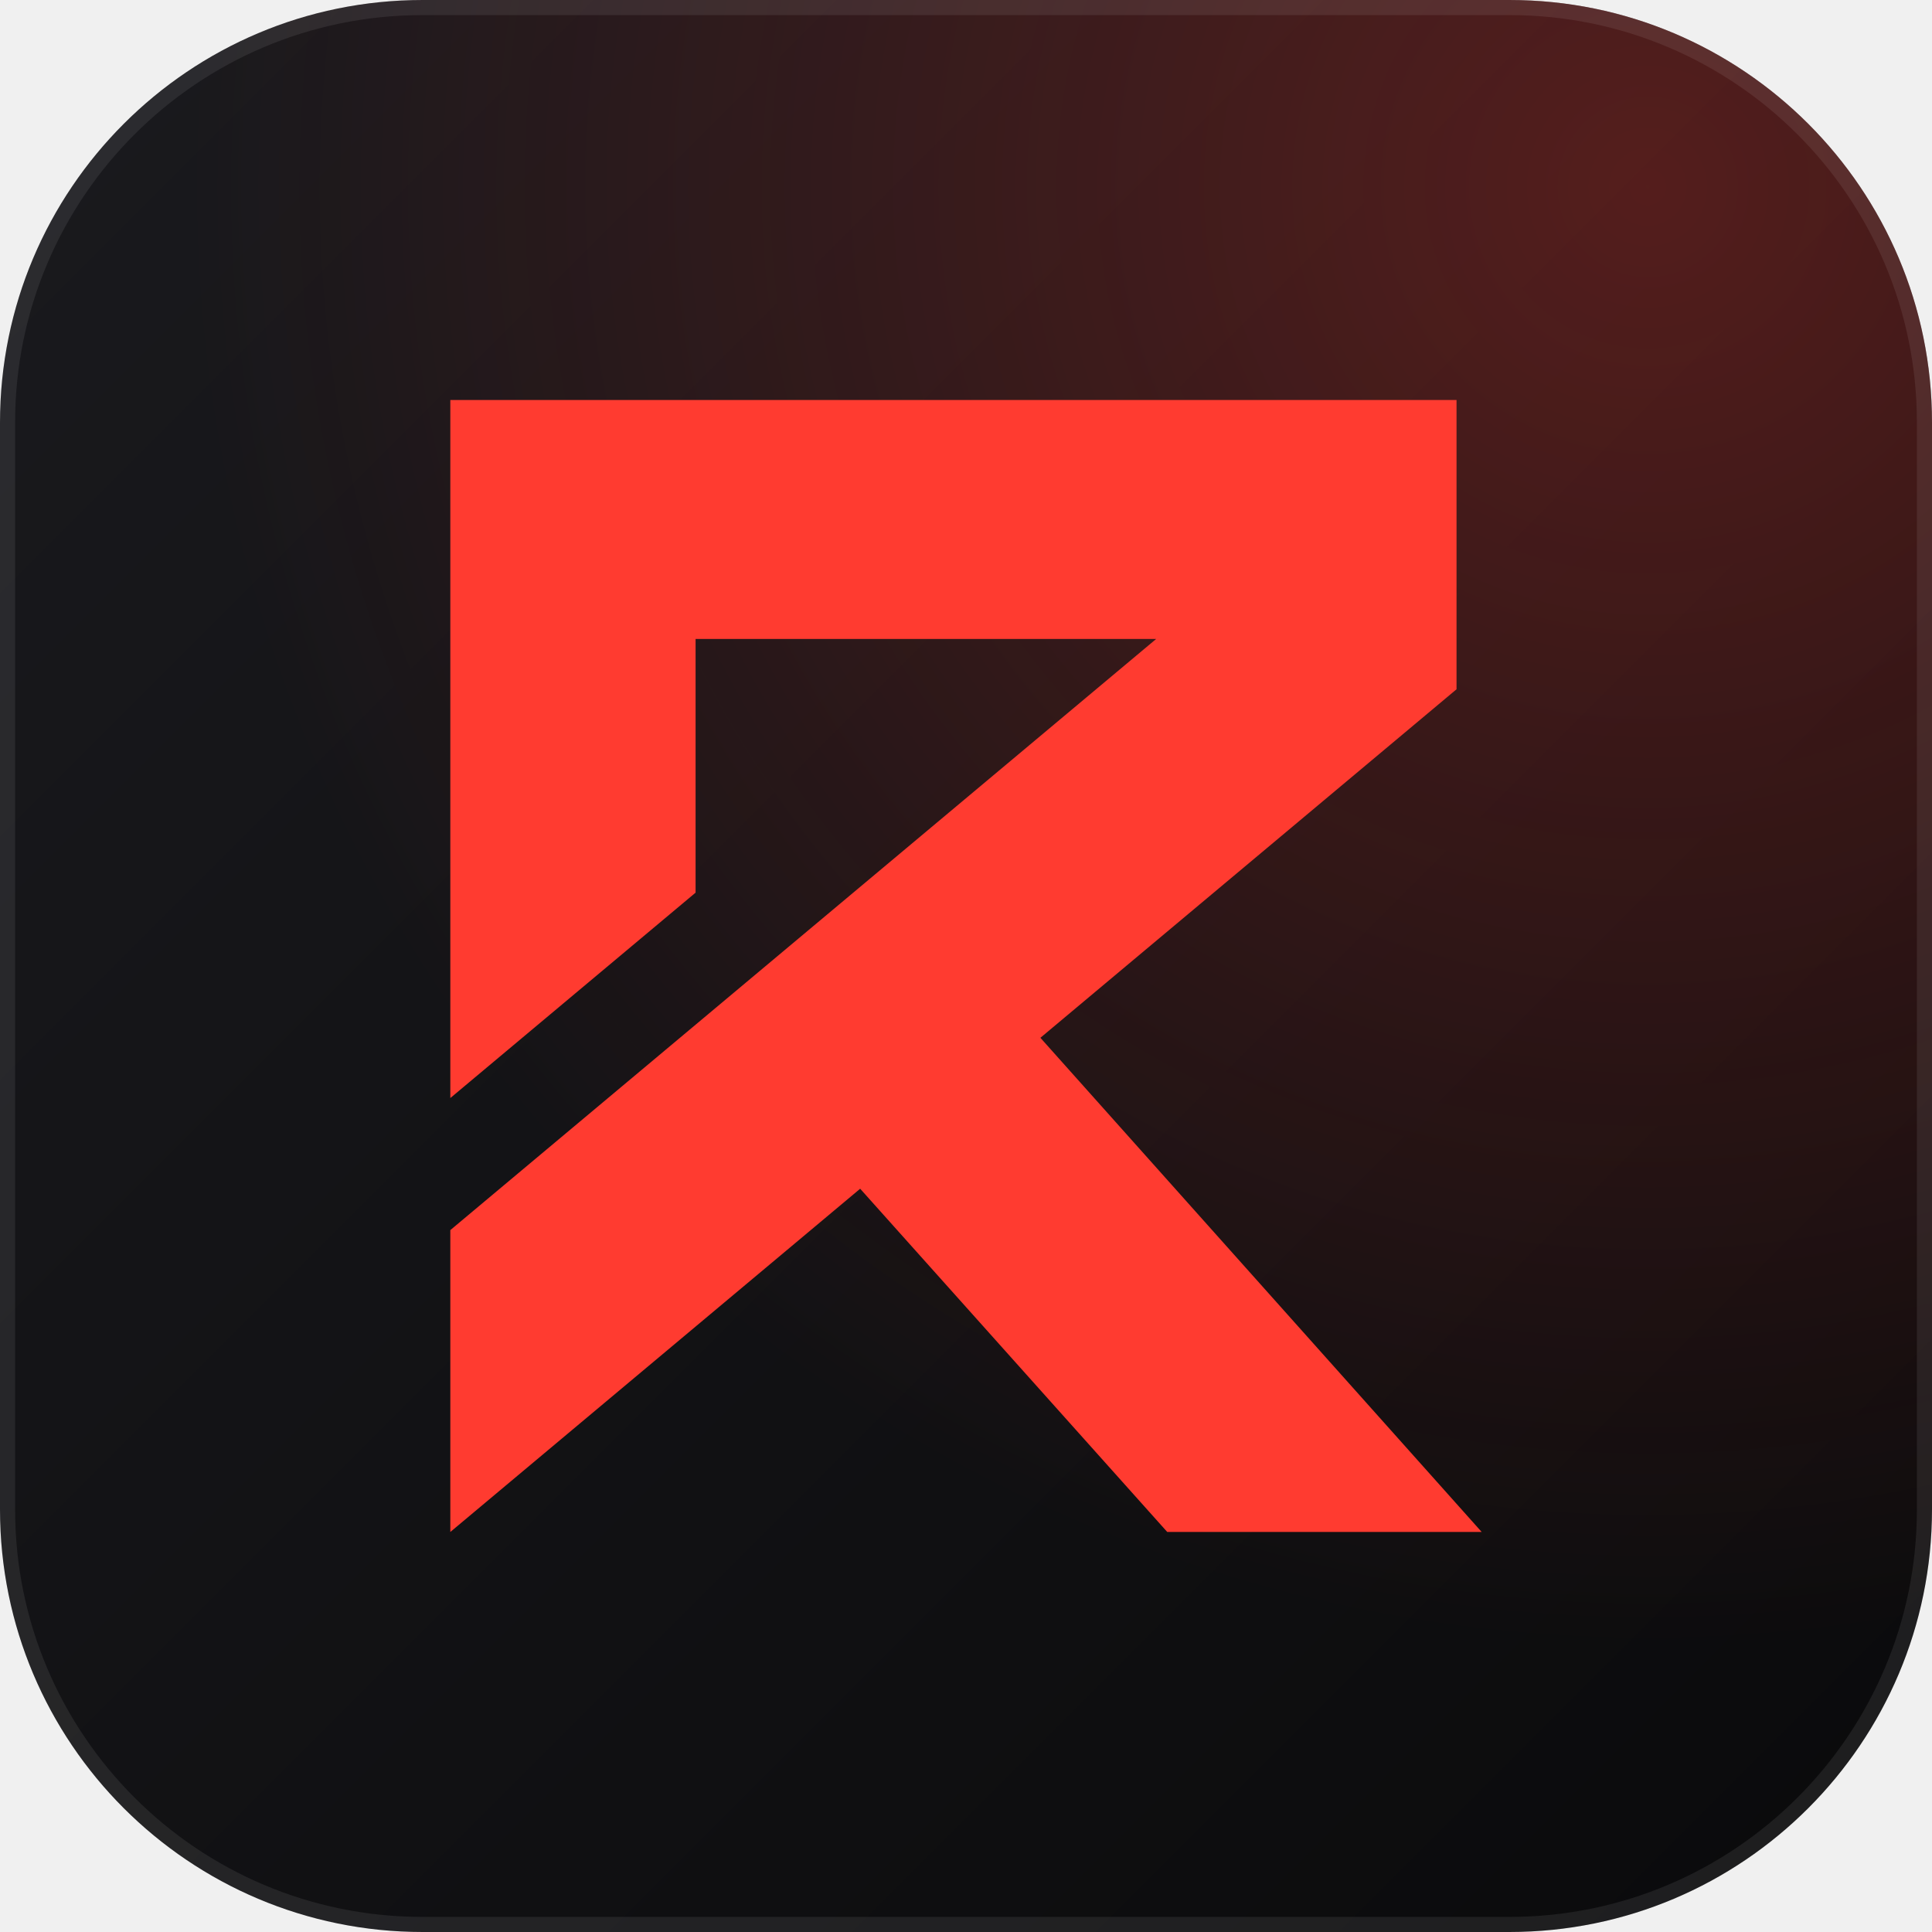
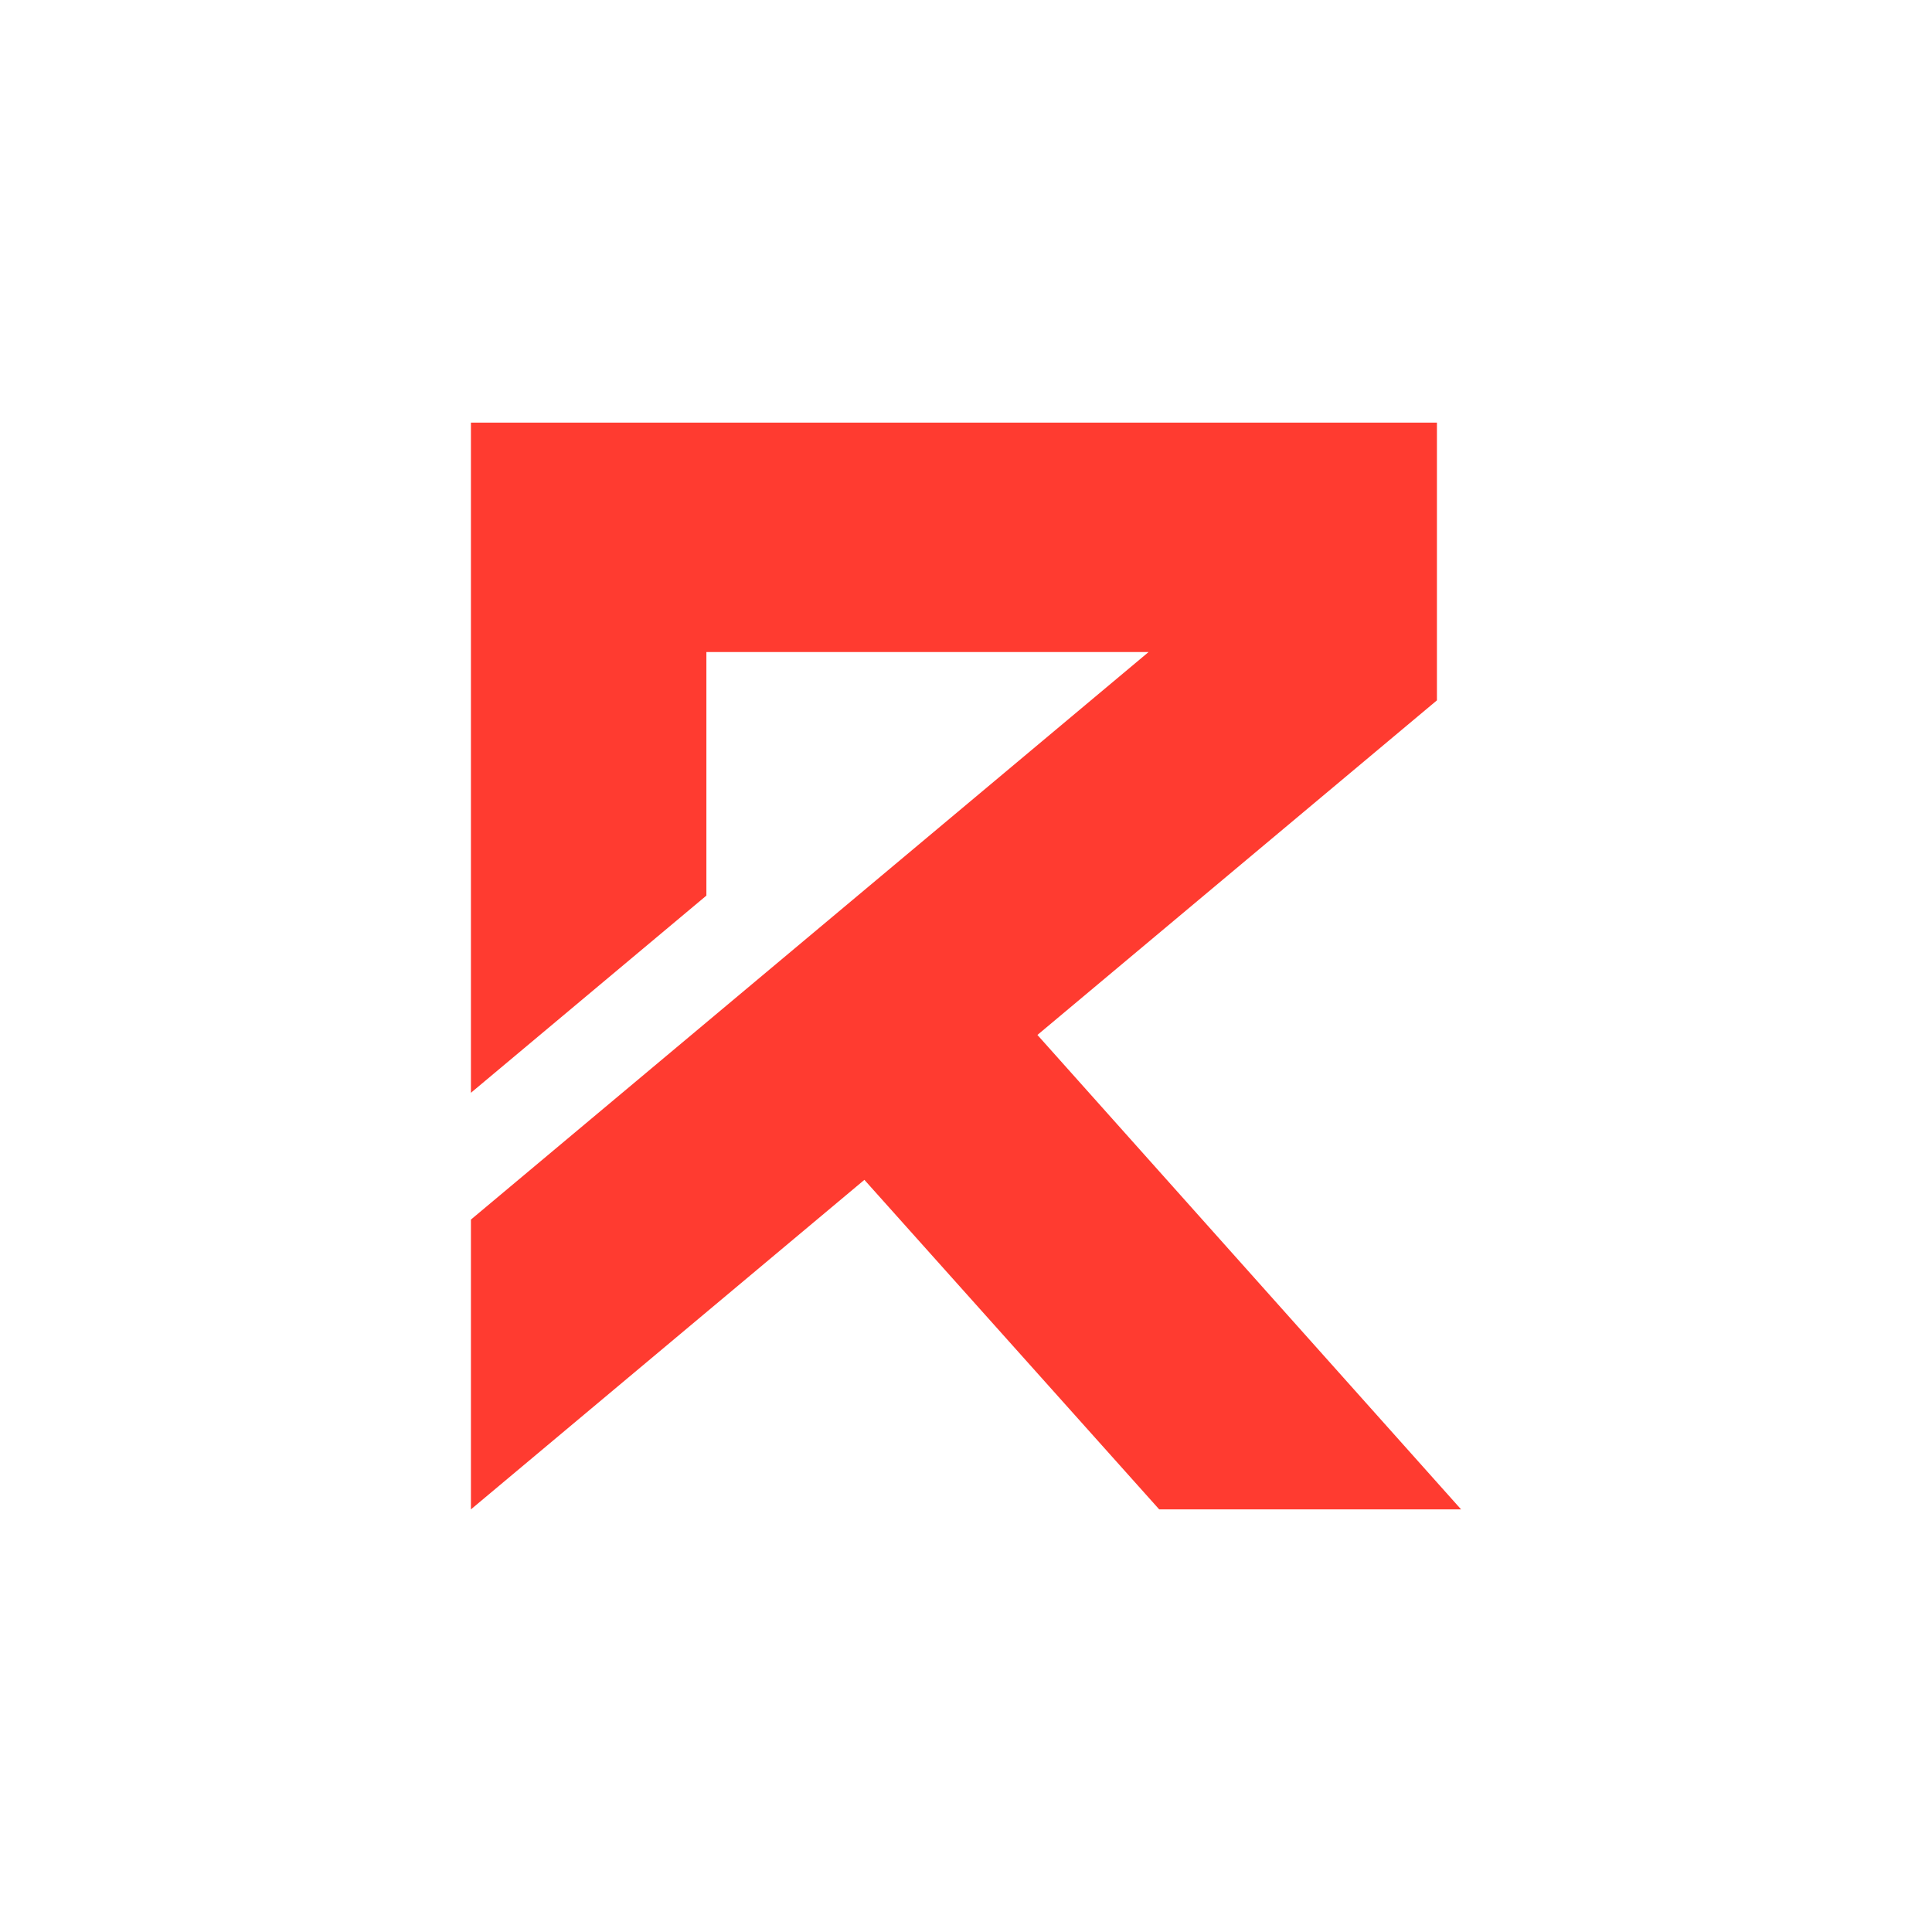
- <svg xmlns="http://www.w3.org/2000/svg" viewBox="0 0 256 256">
-   <defs>
-     <linearGradient id="g" x1="0" y1="0" x2="1" y2="1">
-       <stop offset="0" stop-color="#1A1A1E" />
-       <stop offset="1" stop-color="#0A0A0B" />
-     </linearGradient>
-     <radialGradient id="h" cx="0.85" cy="0.1" r="0.75">
-       <stop offset="0" stop-color="#FF3B30" stop-opacity=".28" />
-       <stop offset="1" stop-color="#FF3B30" stop-opacity="0" />
-     </radialGradient>
-   </defs>
-   <rect width="256" height="256" rx="56" fill="url(#g)" />
-   <rect width="256" height="256" rx="56" fill="url(#h)" />
-   <rect x="1" y="1" width="254" height="254" rx="55" fill="none" stroke="#FFFFFF" stroke-opacity=".08" stroke-width="2" />
-   <g transform="translate(59.67 53.00) scale(0.8333)">
-     <path d="M0 0H160V46L93.83 101.42L164 180H114L65.17 125.42L0 180V132L112.24 38H39V78.34L0 111Z" fill="#FF3B30" />
-   </g>
+ <svg xmlns="http://www.w3.org/2000/svg" viewBox="0 0 256 256" width="256" height="256">
+   <rect width="256" height="256" fill="#FFFFFF" />
+   <path d="M0 0H160V46L93.83 101.42L164 180H114L65.17 125.42L0 180V132L112.24 38H39V78.34L0 111Z" fill="#FF3B30" transform="translate(62.40 56.00) scale(0.8)" />
</svg>
